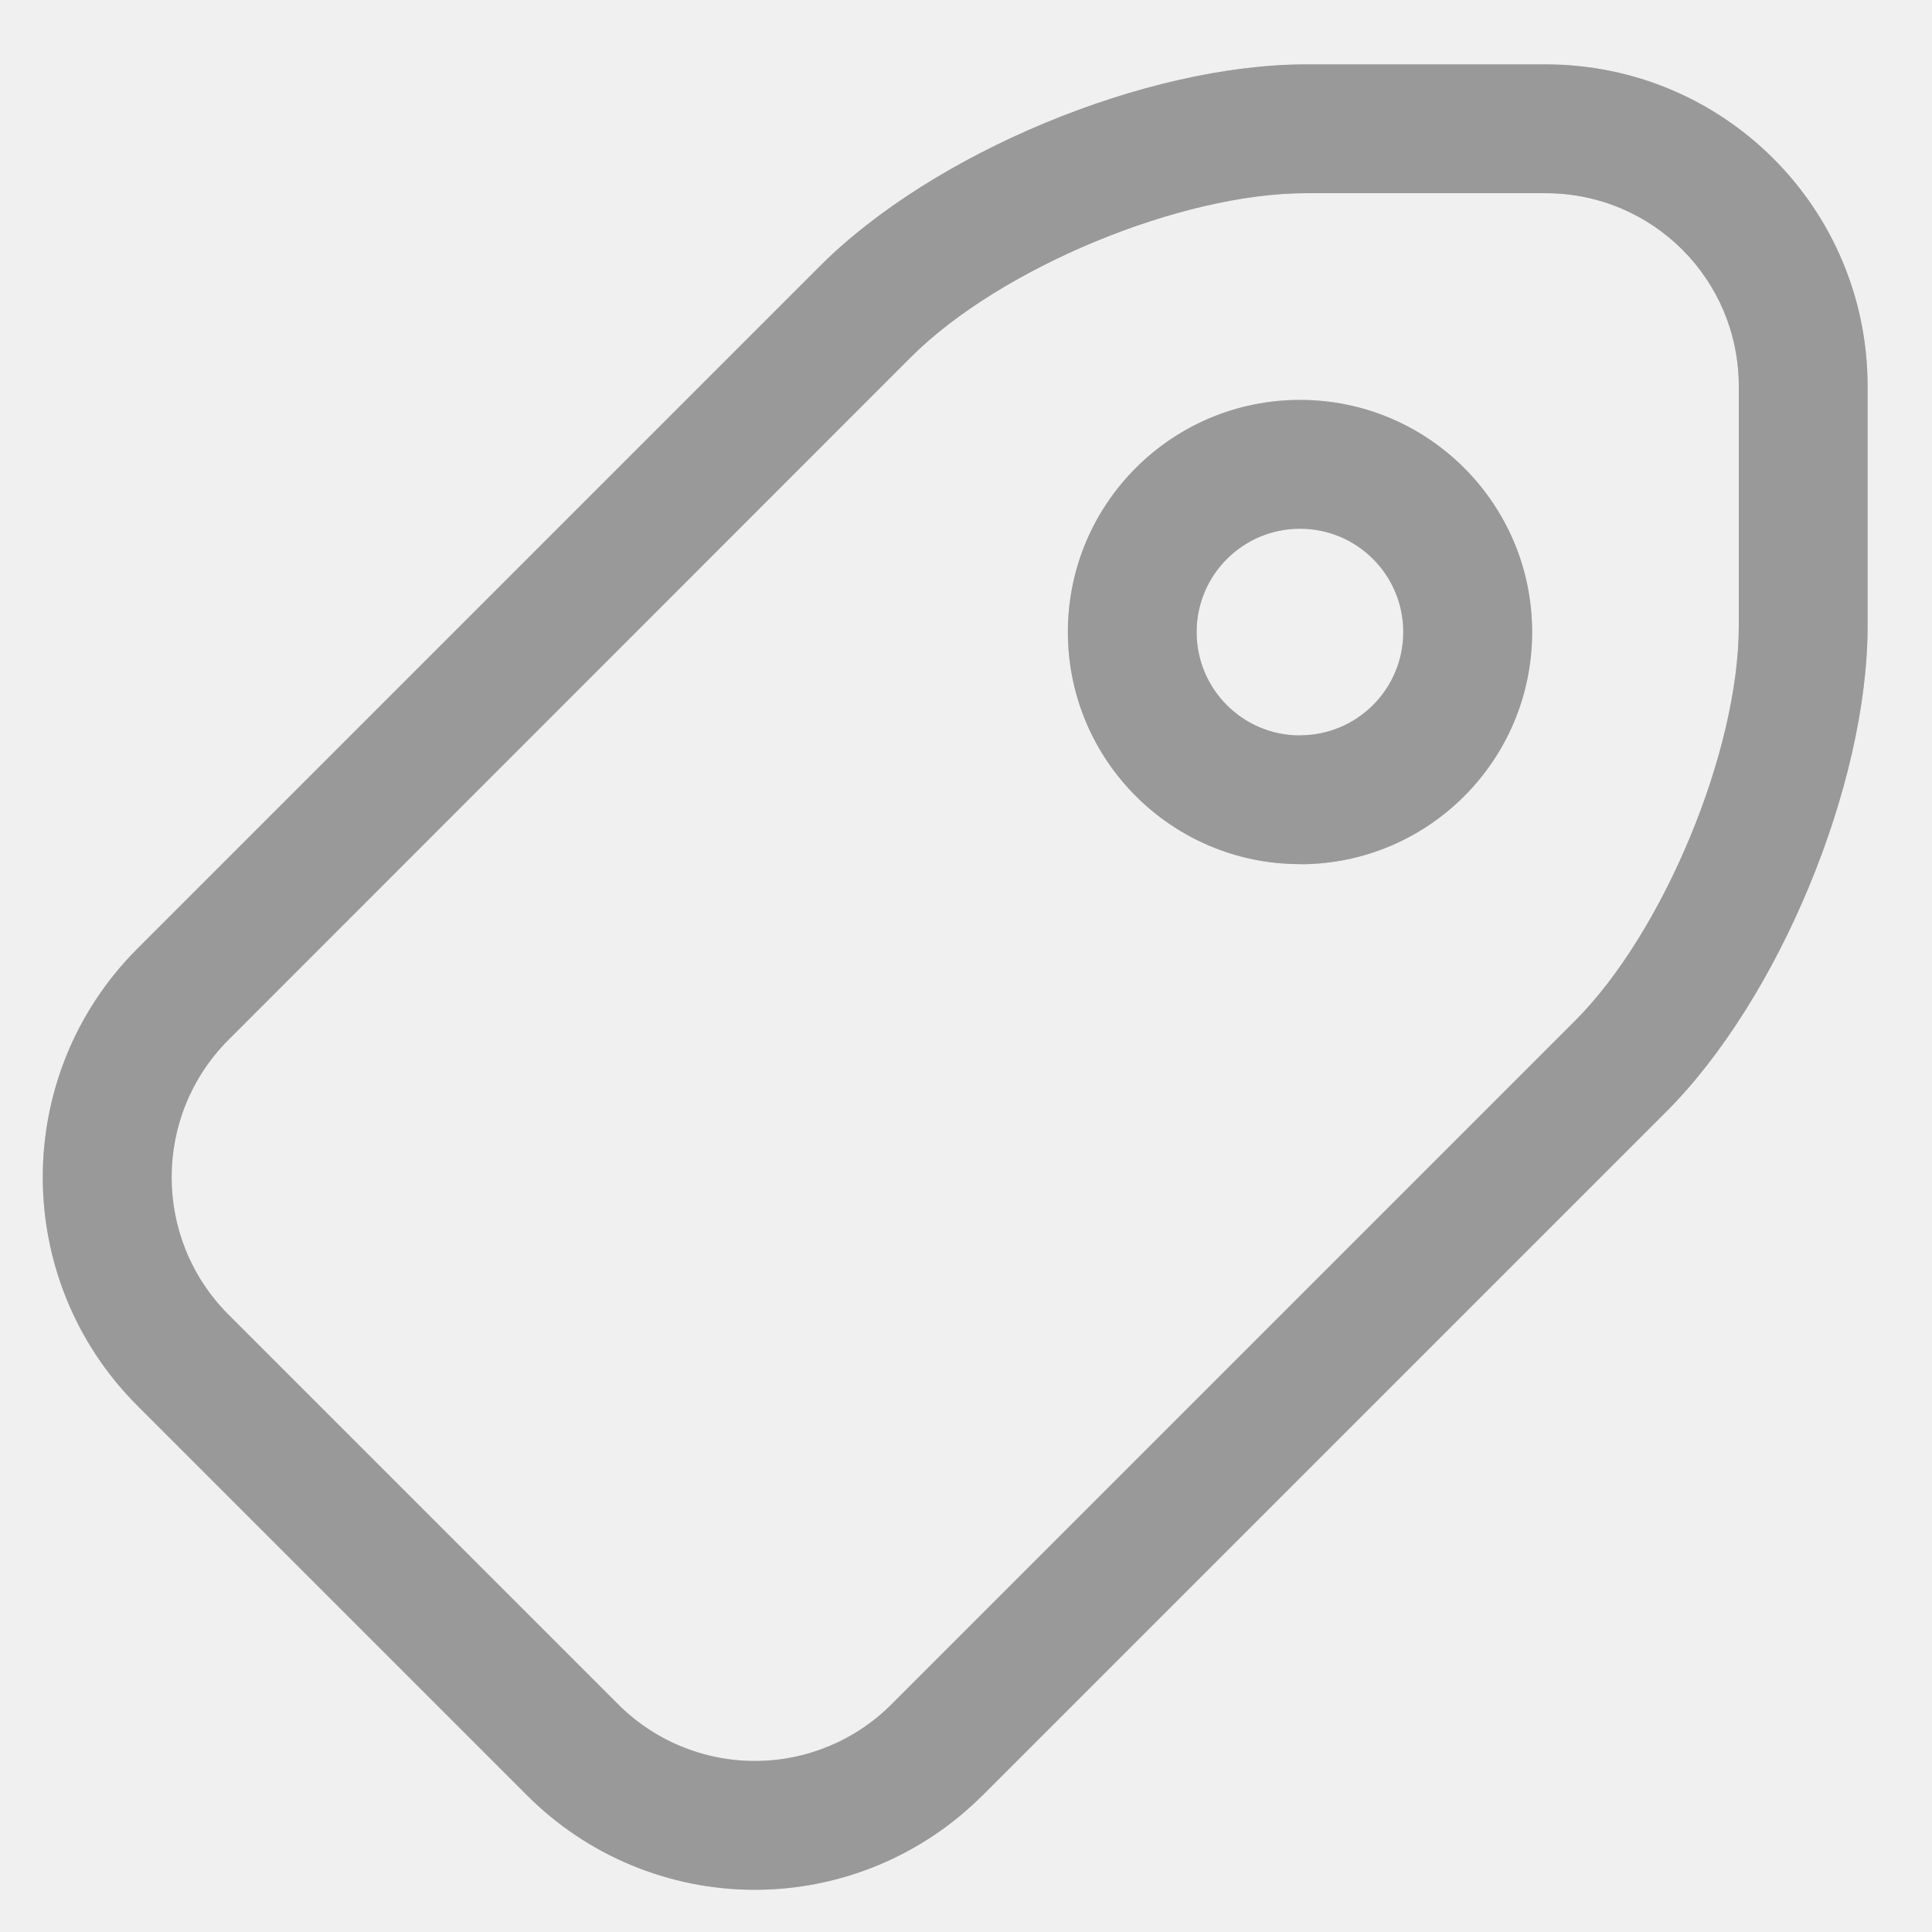
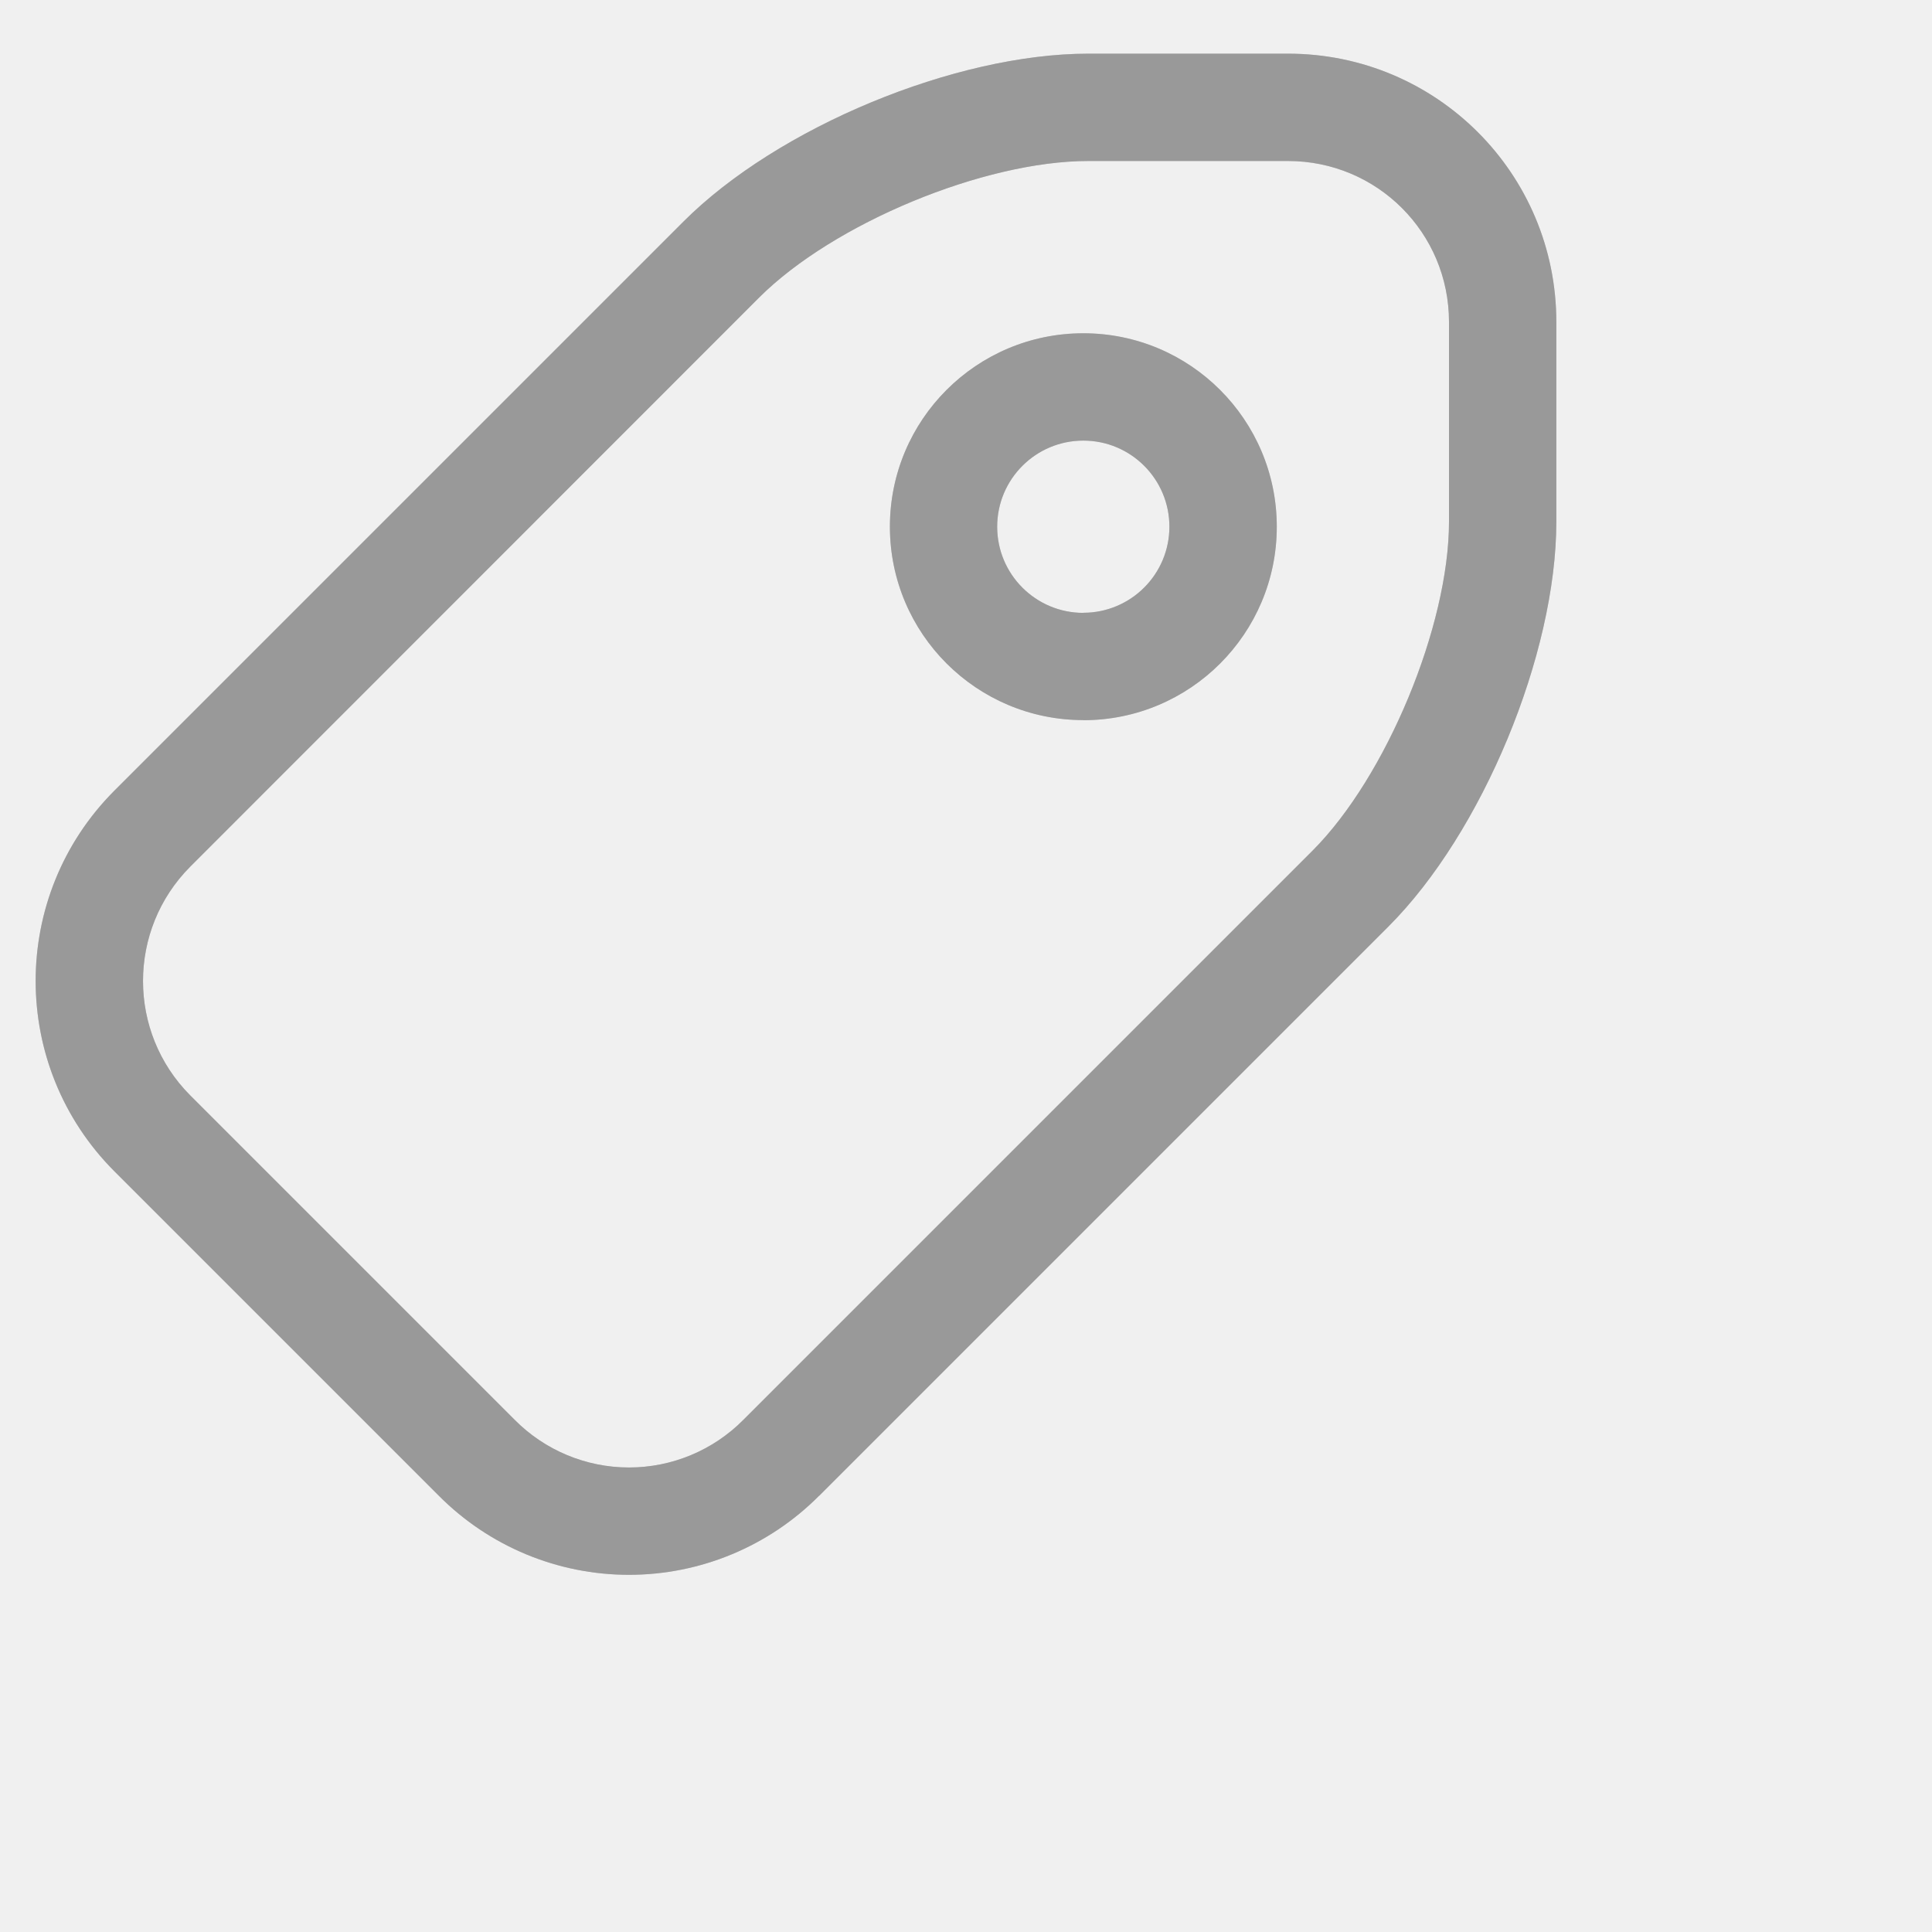
- <svg xmlns="http://www.w3.org/2000/svg" xmlns:xlink="http://www.w3.org/1999/xlink" width="15" height="15" viewBox="0 0 15 15">
+ <svg xmlns="http://www.w3.org/2000/svg" xmlns:xlink="http://www.w3.org/1999/xlink" width="18" height="18" viewBox="0 0 18 18">
  <defs>
-     <path id="a" d="M7.368 13.936L2.064 8.632C1.19 7.758.5 6.096.5 4.86V3C.5 1.616 1.618.5 3 .5h1.86c1.241 0 2.894.686 3.772 1.564l5.304 5.304a2.51 2.51 0 0 1-.001 3.544l-3.023 3.023a2.498 2.498 0 0 1-3.544 0zm.707-.707a1.5 1.5 0 0 0 2.13-.001l3.023-3.023a1.51 1.51 0 0 0 0-2.13L7.926 2.771C7.234 2.081 5.835 1.5 4.86 1.5H3c-.83 0-1.5.668-1.5 1.5v1.86c0 .97.585 2.378 1.271 3.065l5.304 5.304z" />
-     <path id="c" d="M4.907 6.71a1.802 1.802 0 1 1 0-3.605 1.802 1.802 0 0 1 0 3.604zm0-1a.802.802 0 1 0 0-1.605.802.802 0 0 0 0 1.604z" />
+     <path id="wds-icons-tag-a" d="M7.368 13.936L2.064 8.632C1.19 7.758.5 6.096.5 4.86V3C.5 1.616 1.618.5 3 .5h1.86c1.241 0 2.894.686 3.772 1.564l5.304 5.304a2.51 2.51 0 0 1-.001 3.544l-3.023 3.023a2.498 2.498 0 0 1-3.544 0zm.707-.707a1.5 1.5 0 0 0 2.13-.001l3.023-3.023a1.51 1.51 0 0 0 0-2.13L7.926 2.771C7.234 2.081 5.835 1.5 4.86 1.5H3c-.83 0-1.5.668-1.5 1.5v1.86c0 .97.585 2.378 1.271 3.065l5.304 5.304z" />
+     <path id="wds-icons-tag-c" d="M4.907 6.71a1.802 1.802 0 1 1 0-3.605 1.802 1.802 0 0 1 0 3.604zm0-1a.802.802 0 1 0 0-1.605.802.802 0 0 0 0 1.604z" />
  </defs>
  <g fill="none" fill-rule="evenodd" transform="matrix(-1 0 0 1 15 0)">
-     <mask id="b" fill="#fff">
-       <use xlink:href="#a" />
+     <mask id="wds-icons-tag-b" fill="#fff">
+       <use xlink:href="#wds-icons-tag-a" />
    </mask>
-     <use fill="#CCC" fill-rule="nonzero" xlink:href="#a" />
-     <g fill="#999" mask="url(#b)">
+     <use fill="#CCC" fill-rule="nonzero" xlink:href="#wds-icons-tag-a" />
+     <g fill="#999" mask="url(#wds-icons-tag-b)">
      <path d="M0 0h15v15H0z" />
    </g>
-     <mask id="d" fill="#fff">
-       <use xlink:href="#c" />
+     <mask id="wds-icons-tag-d" fill="#fff">
+       <use xlink:href="#wds-icons-tag-c" />
    </mask>
-     <use fill="#CCC" fill-rule="nonzero" xlink:href="#c" />
-     <g fill="#999" mask="url(#d)">
+     <use fill="#CCC" fill-rule="nonzero" xlink:href="#wds-icons-tag-c" />
+     <g fill="#999" mask="url(#wds-icons-tag-d)">
      <path d="M0 0h15v15H0z" />
    </g>
  </g>
</svg>
